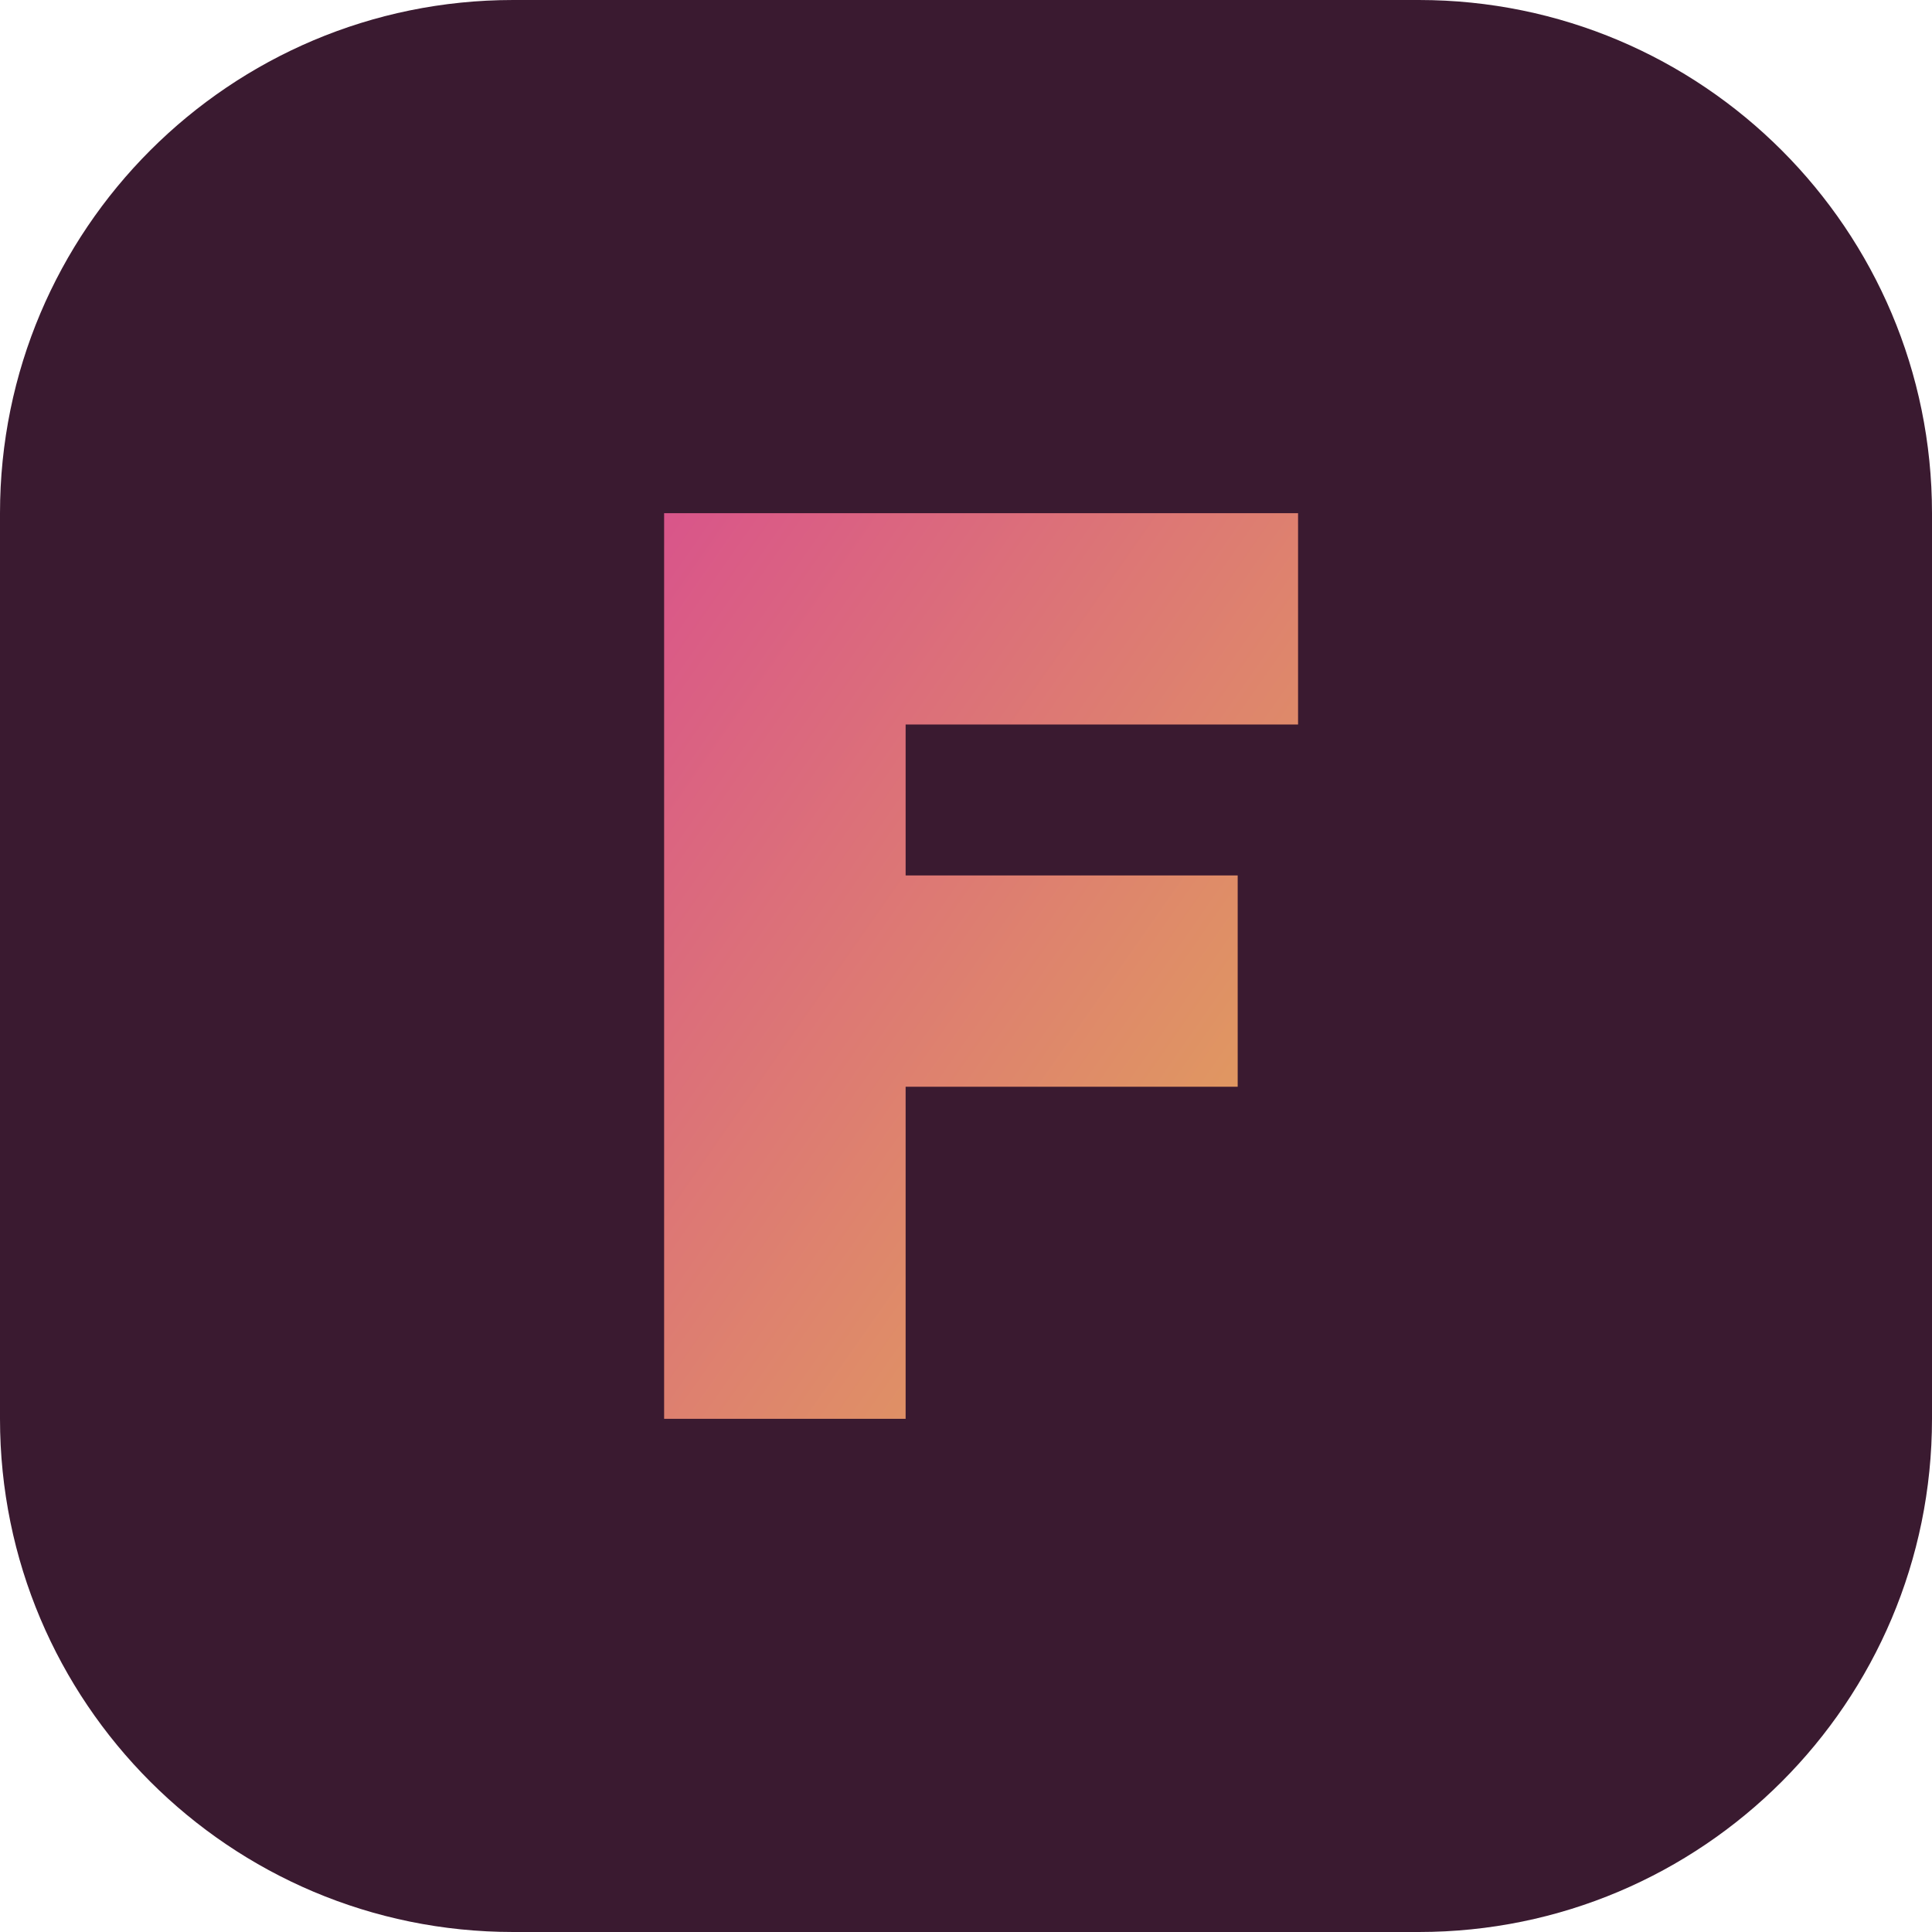
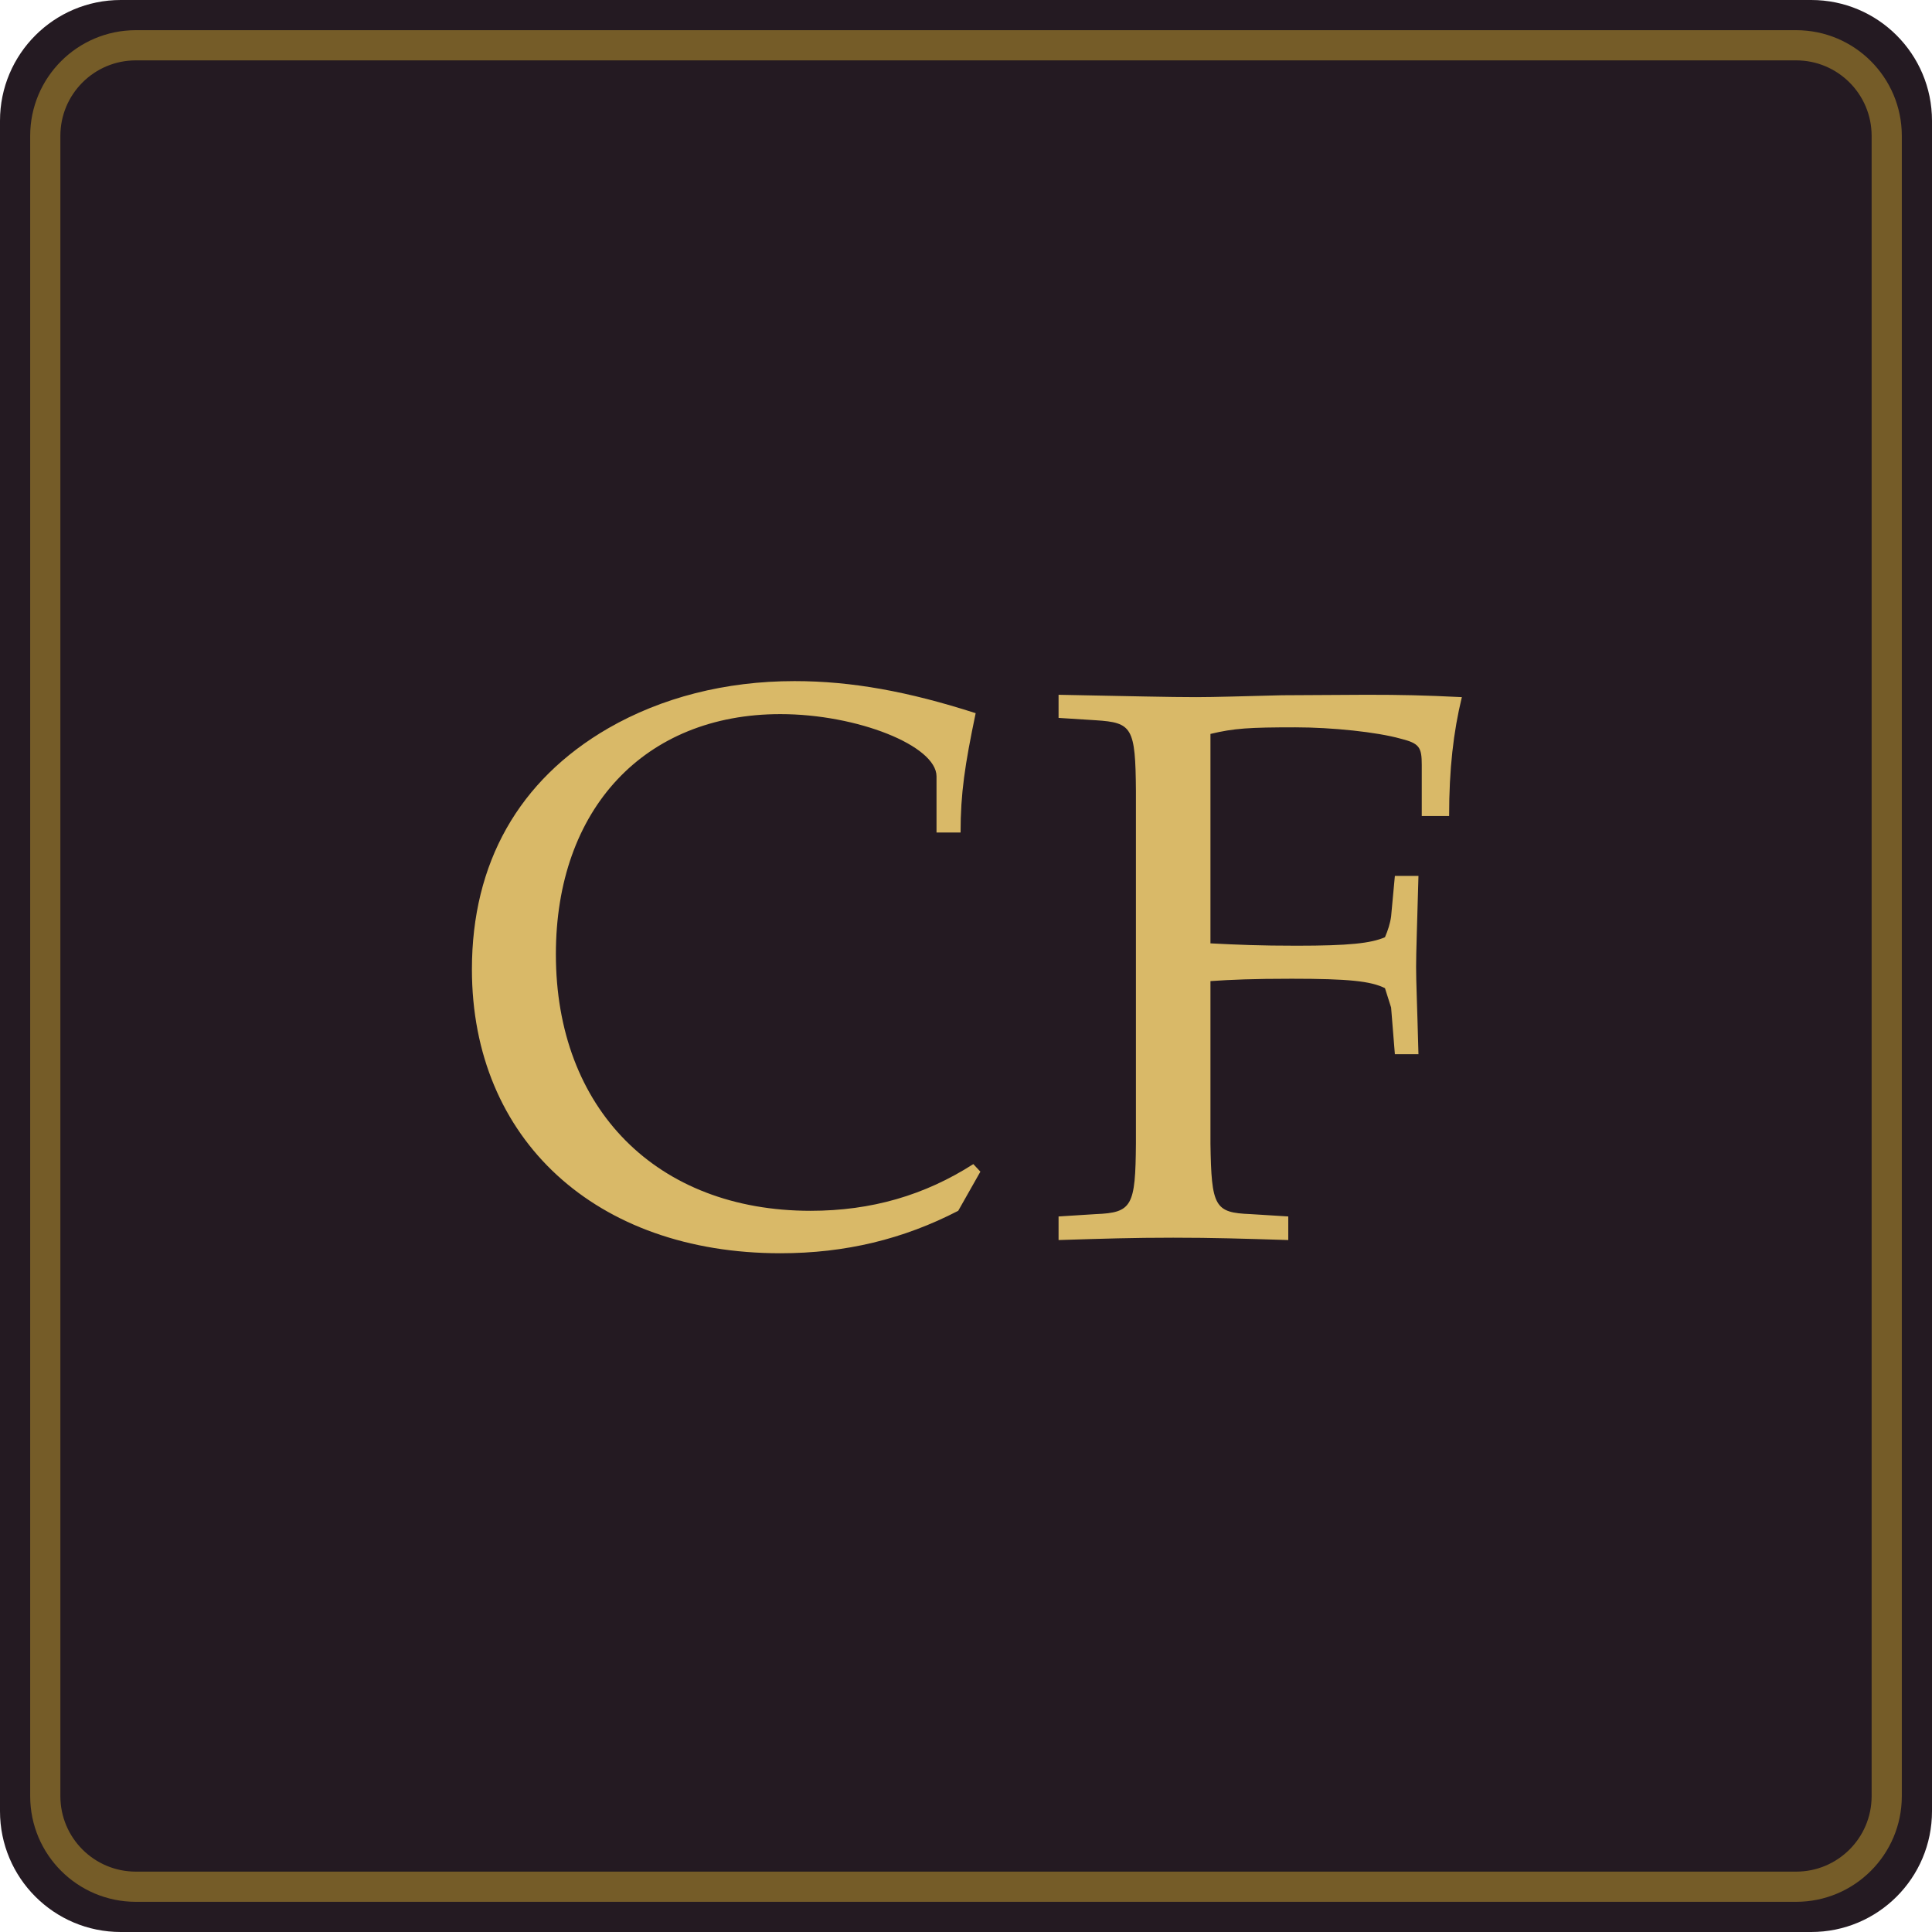
<svg xmlns="http://www.w3.org/2000/svg" viewBox="0 0 64 64">
-   <defs>
-     <linearGradient id="g" x1="0" y1="0" x2="1" y2="1">
-       <stop offset="0" stop-color="#d9558a" />
-       <stop offset="1" stop-color="#e2ab55" />
-     </linearGradient>
-   </defs>
-   <rect width="64" height="64" rx="17" fill="#3a1a30" />
-   <path d="M22 47V17h21v7H30v5h11v7H30v11z" fill="url(#g)" />
+   <rect width="64" height="64" rx="4" fill="#241a22" />
+   <rect x="1.5" y="1.5" width="61" height="61" rx="3" fill="none" stroke="#b8912f" stroke-opacity=".55" />
+   <text x="32" y="41" text-anchor="middle" font-family="Hoefler Text, Didot, Palatino, Georgia, serif" font-size="26" letter-spacing="1" fill="#d9b968">CF</text>
</svg>
